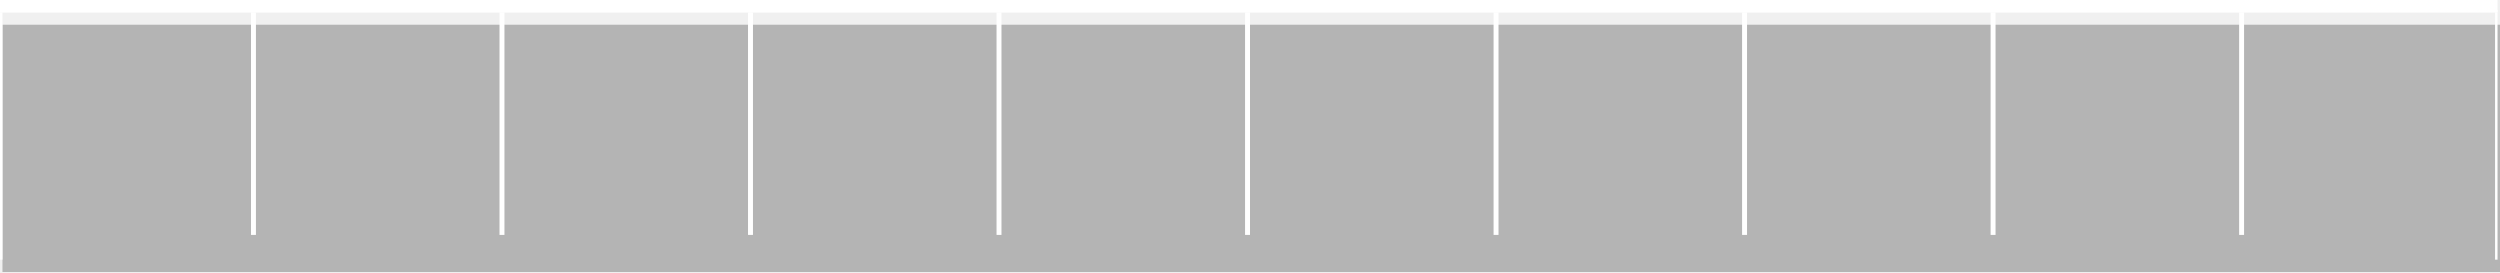
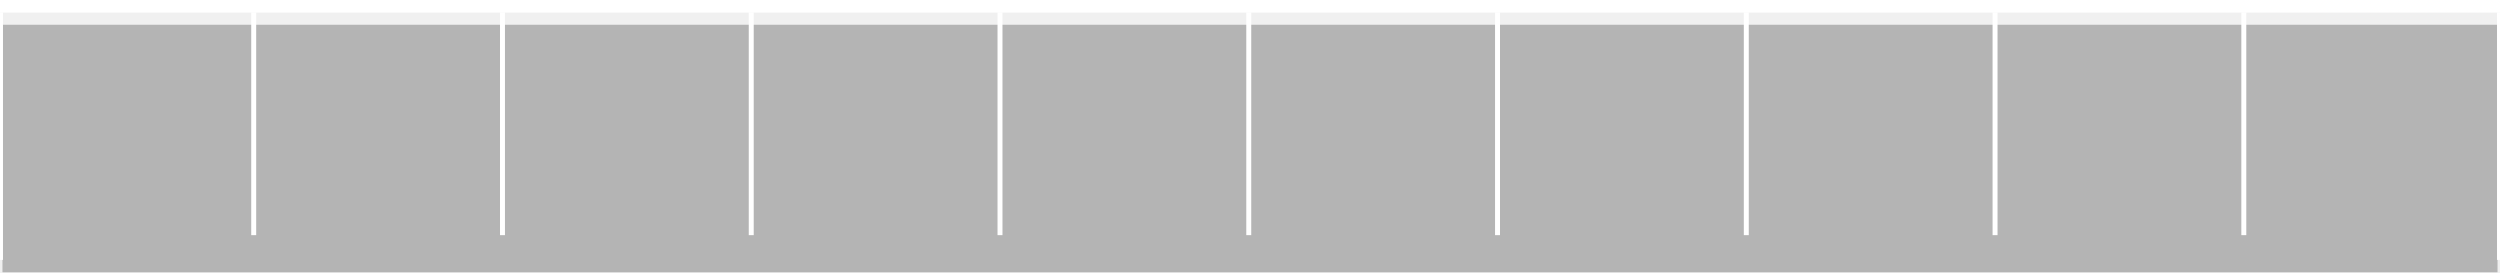
- <svg xmlns="http://www.w3.org/2000/svg" width="1011" height="110" viewBox="0 0 1011 110" fill="none">
-   <rect x="1" y="10" width="1010" height="100" fill="black" fill-opacity="0.25" />
+ <svg xmlns="http://www.w3.org/2000/svg" width="1010" height="110" viewBox="0 0 1010 110" fill="none">
+   <rect x="1" y="10" width="1008" height="100" fill="black" fill-opacity="0.25" />
  <path d="M906.5 95V5" stroke="white" stroke-width="2" />
  <path d="M806 95V5" stroke="white" stroke-width="2" />
  <path d="M705.5 95V5" stroke="white" stroke-width="2" />
  <path d="M605 95V5" stroke="white" stroke-width="2" />
  <path d="M504.5 95V5" stroke="white" stroke-width="2" />
  <path d="M404 95V5" stroke="white" stroke-width="2" />
  <path d="M303.5 95V5" stroke="white" stroke-width="2" />
  <path d="M203 95V5" stroke="white" stroke-width="2" />
  <path d="M102.5 95V5" stroke="white" stroke-width="2" />
  <rect width="1010" height="5" fill="white" />
  <rect y="4" width="1010" height="1" fill="white" />
-   <rect x="1009" y="5" width="1" height="100" fill="white" />
-   <rect y="5" width="1" height="100" fill="white" />
+   <rect x="1010" y="105" width="1.2" height="100" transform="rotate(180 1010 105)" fill="white" />
+   <rect y="5" width="1.2" height="100" fill="white" />
</svg>
